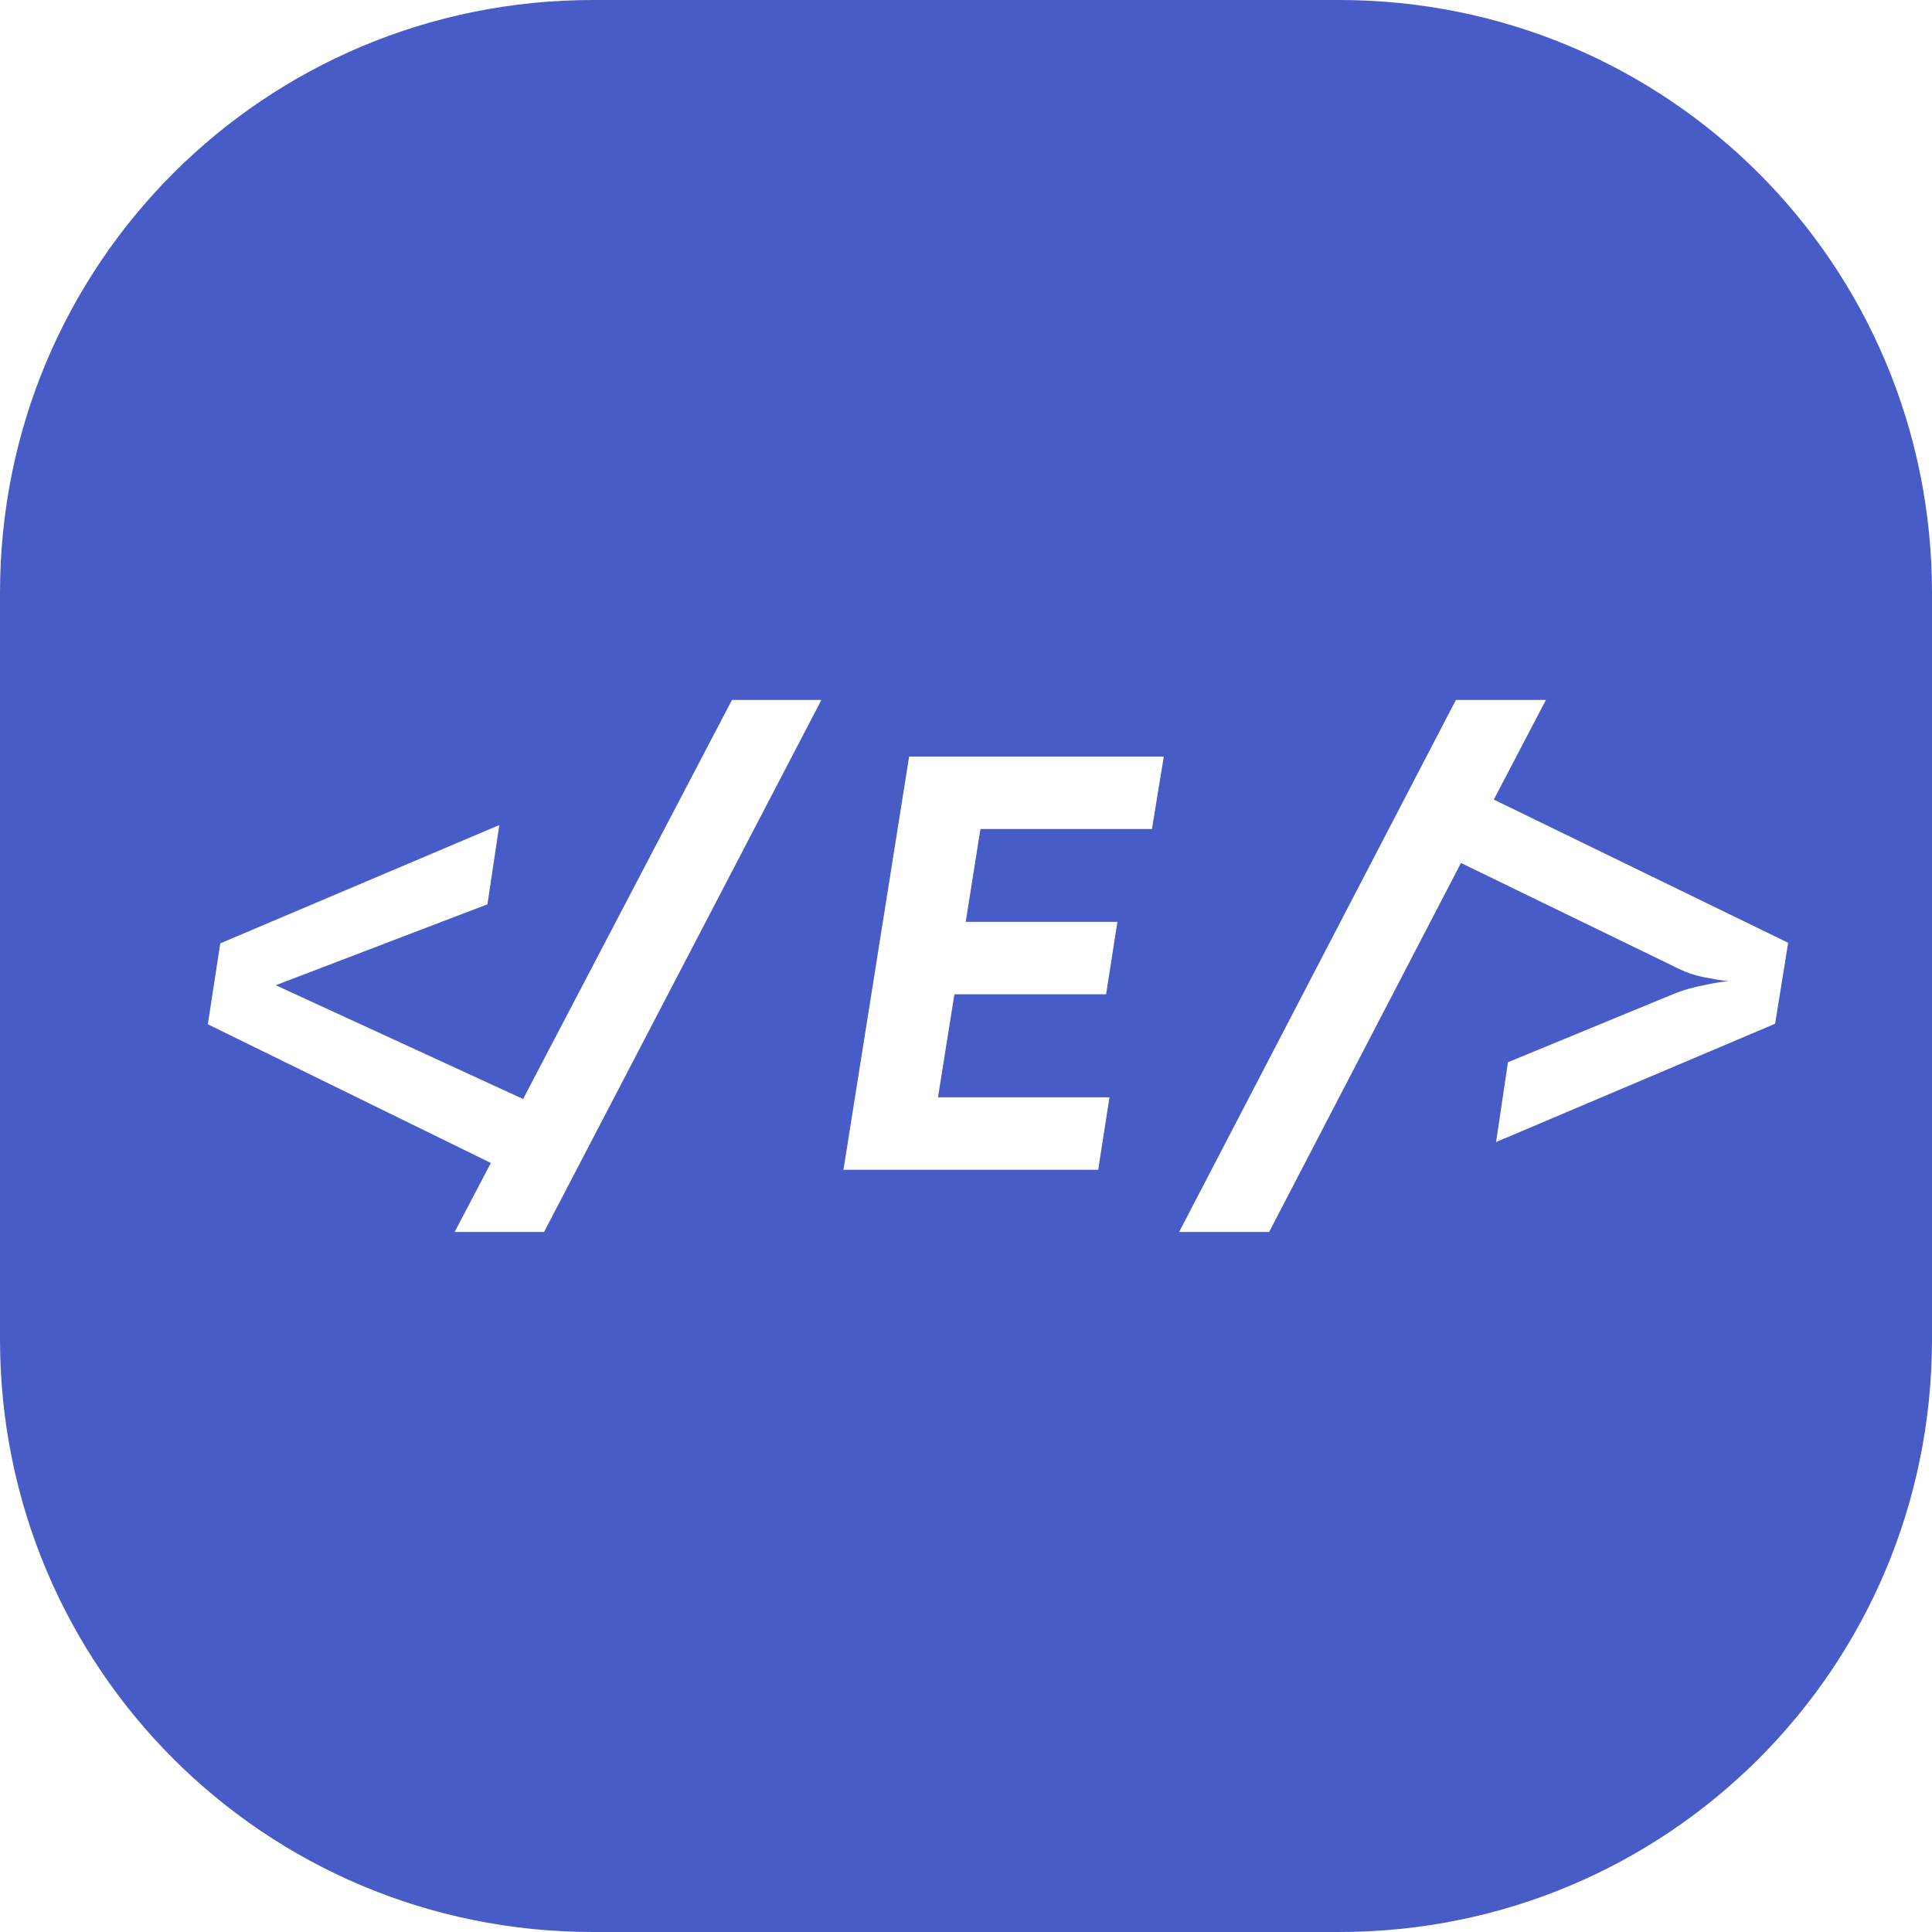
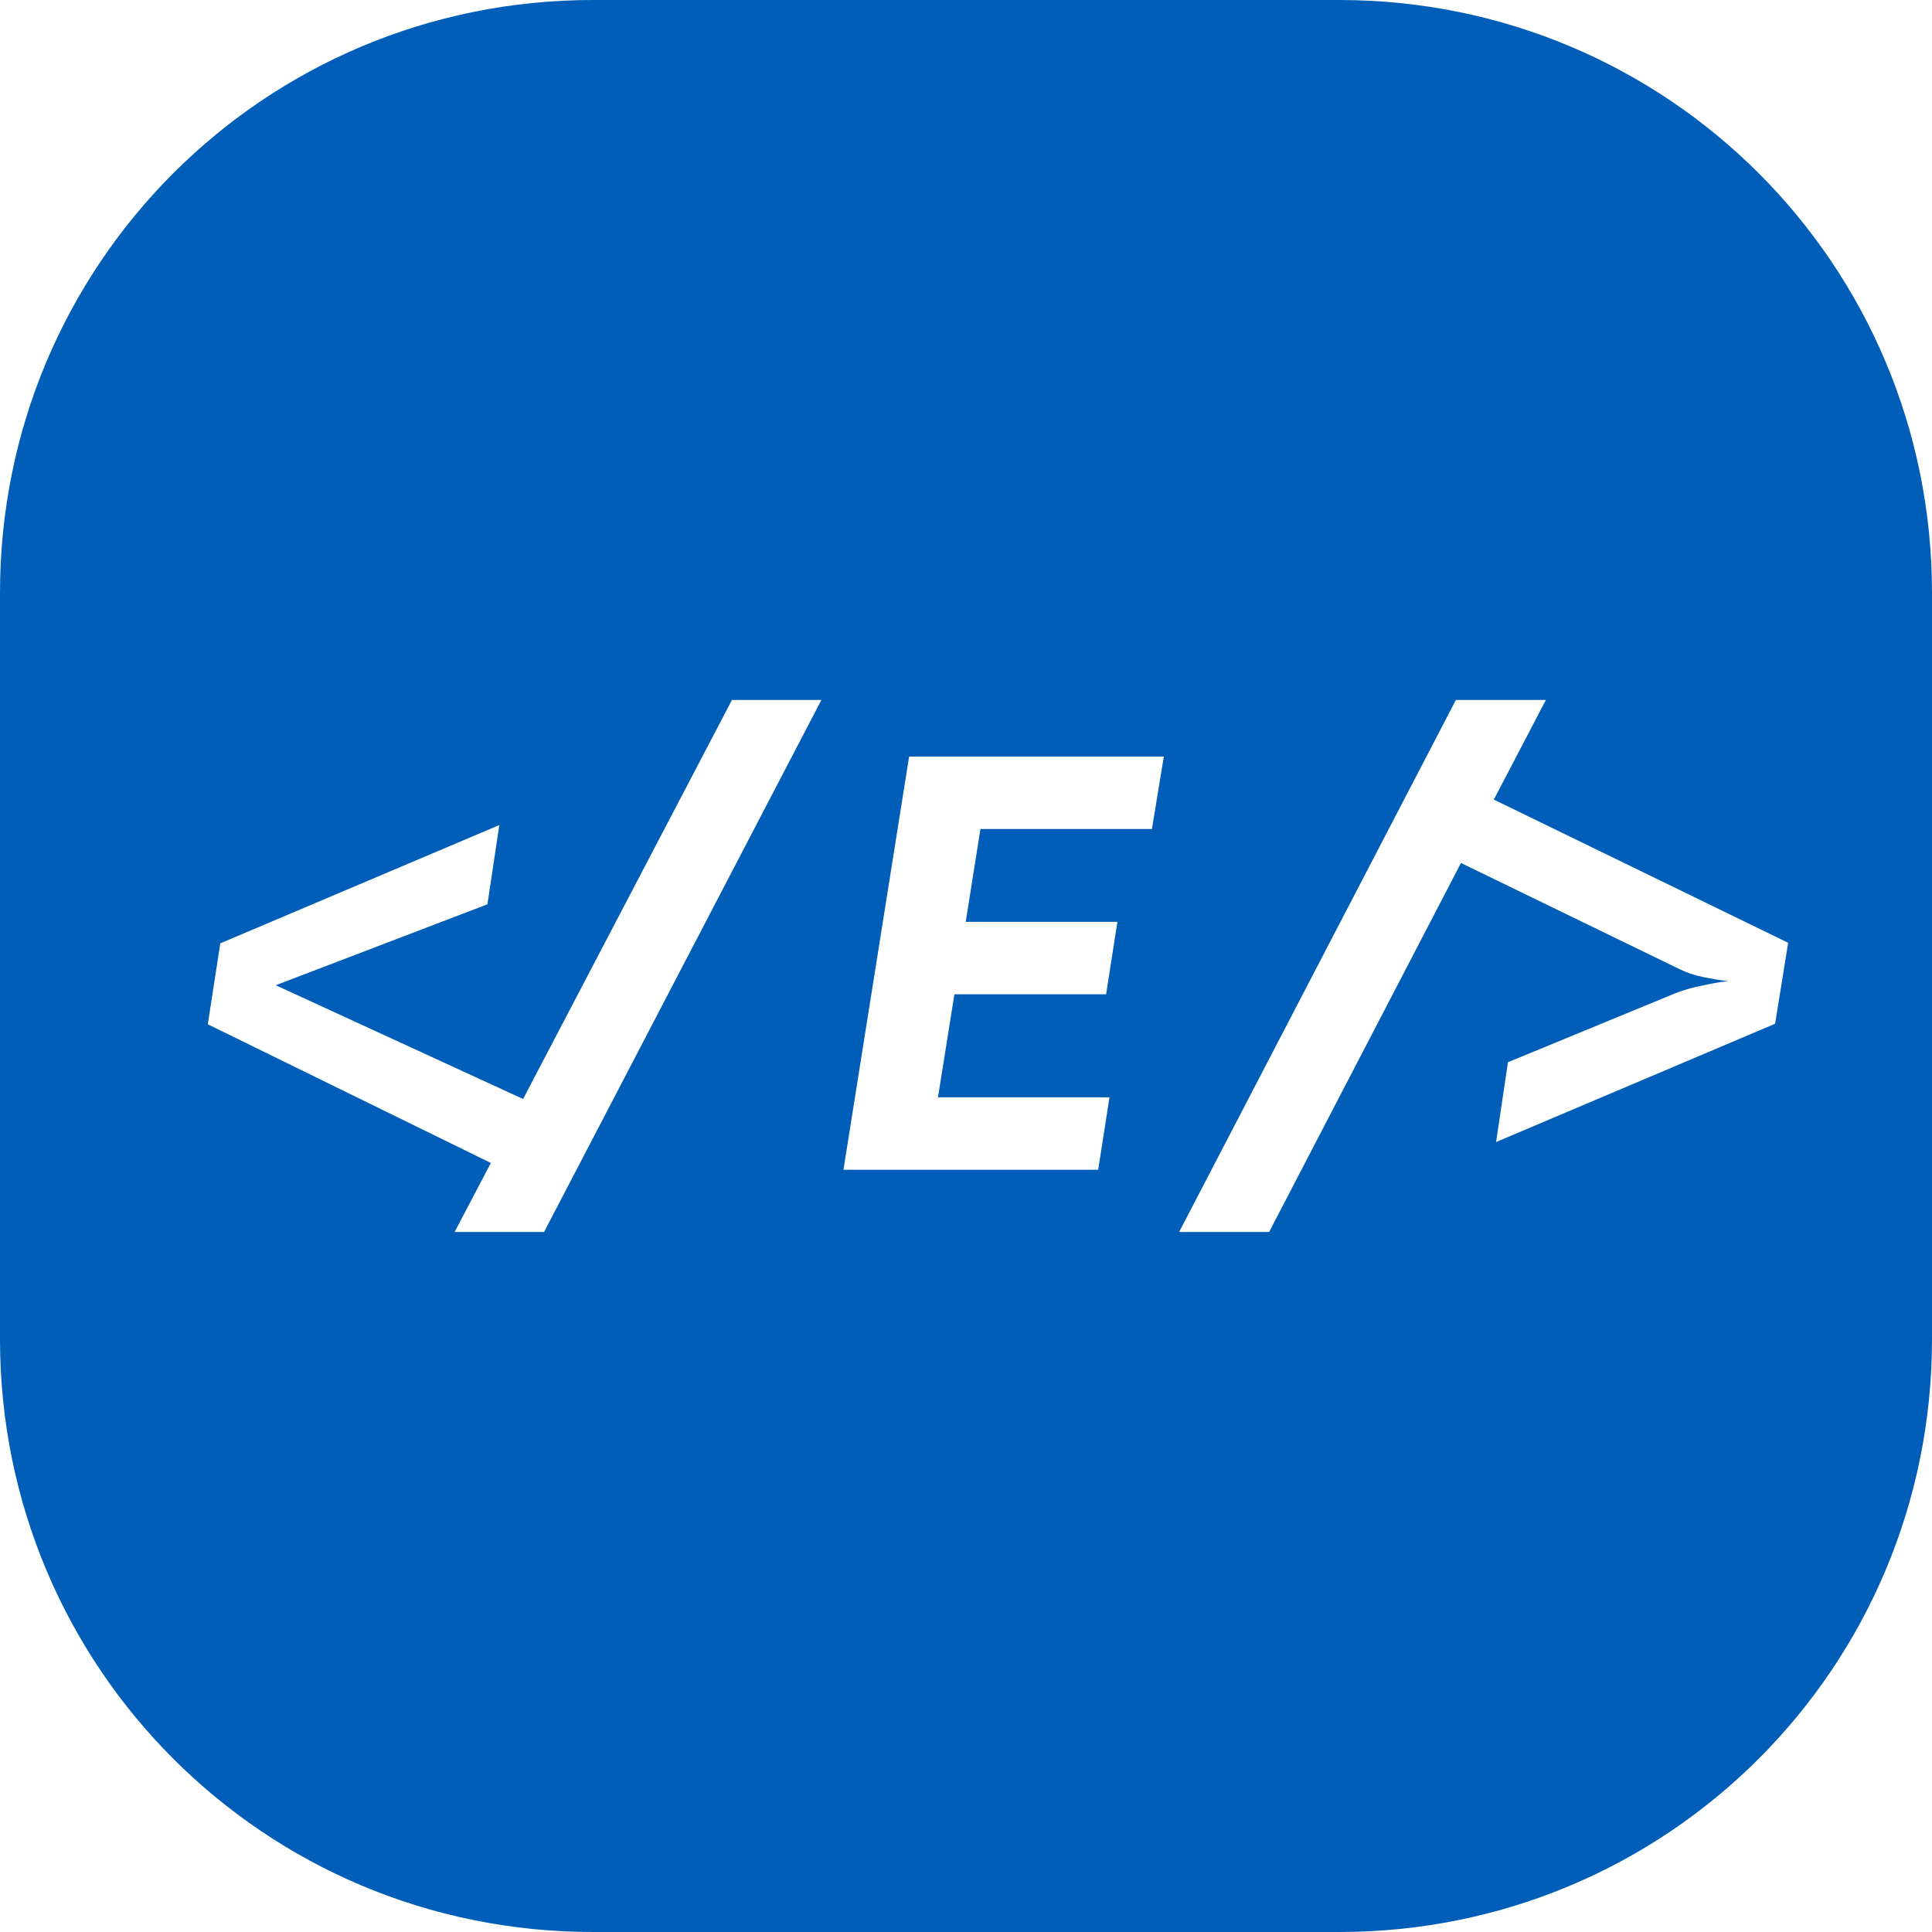
- <svg xmlns="http://www.w3.org/2000/svg" xmlns:xlink="http://www.w3.org/1999/xlink" width="512" height="512" viewBox="0 0 135.467 135.467" version="1.1" id="svg1">
-   <defs id="defs1">
-     <linearGradient id="linearGradient8">
-       <stop style="stop-color:#0762c8;stop-opacity:0;" offset="0" id="stop8" />
-       <stop style="stop-color:#0762c8;stop-opacity:1;" offset="1" id="stop9" />
-     </linearGradient>
-     <linearGradient xlink:href="#linearGradient8" id="linearGradient9" x1="67.733" y1="-3.621544e-06" x2="67.733" y2="135.467" gradientUnits="userSpaceOnUse" />
-   </defs>
+ <svg xmlns="http://www.w3.org/2000/svg" width="512" height="512" viewBox="0 0 135.467 135.467" version="1.1" id="svg1">
+   <defs id="defs1" />
  <g id="layer1">
-     <path id="rect1" style="display:inline;fill:#485cc7;stroke-width:0.205;fill-opacity:1" d="M 41.571,0 C 18.54,0 0,18.54 0,41.571 V 93.896 C 0,116.926 18.54,135.467 41.571,135.467 h 52.325 c 23.03,0 41.571,-18.54 41.571,-41.571 V 41.571 C 135.467,18.54 116.926,0 93.896,0 Z m 9.752,49.08 h 6.271 L 38.147,86.386 h -6.271 l 2.54,-4.842 -19.844,-9.723 0.873,-5.675 19.566,-8.295 -0.833,5.556 -14.844,5.675 17.344,7.977 z m 50.76,0 h 6.311 l -3.651,6.985 20.637,10.041 -0.913,5.676 -19.566,8.295 0.834,-5.596 11.748,-4.842 c 0.609,-0.238 1.27,-0.423 1.984,-0.556 0.714,-0.159 1.283,-0.251 1.706,-0.278 -0.423,-0.053 -0.979,-0.146 -1.667,-0.278 -0.661,-0.132 -1.257,-0.331 -1.786,-0.595 L 102.44,60.51 88.986,86.386 h -6.31 z m -38.338,3.969 H 81.604 l -0.834,5.08 H 68.745 l -1.031,6.509 h 10.636 l -0.794,5.08 H 66.92 l -1.151,7.223 h 12.026 l -0.794,5.08 H 59.141 Z" />
-     <rect style="display:none;fill:url(#linearGradient9);stroke-width:0.205" id="rect17" width="135.467" height="135.467" x="0" y="0" ry="41.571" />
-     <path d="m 31.876,86.386 2.54,-4.842 -19.844,-9.723 0.873,-5.675 19.566,-8.295 -0.833,5.556 -14.843,5.675 17.343,7.977 14.645,-27.98 h 6.271 L 38.146,86.386 Z M 59.141,82.021 63.745,53.049 h 17.859 l -0.833,5.08 H 68.745 l -1.032,6.509 h 10.636 l -0.794,5.08 H 66.92 l -1.151,7.223 h 12.025 l -0.794,5.08 z m 23.535,4.366 19.407,-37.306 h 6.31 l -3.651,6.985 20.637,10.041 -0.913,5.675 -19.566,8.295 0.833,-5.596 11.748,-4.842 q 0.913,-0.357 1.984,-0.556 1.072,-0.238 1.707,-0.278 -0.635,-0.079 -1.667,-0.278 -0.992,-0.198 -1.786,-0.595 L 102.44,60.51 88.986,86.386 Z" id="text17" style="font-style:italic;font-weight:800;font-size:39.688px;line-height:15.875px;font-family:'JetBrains Mono';-inkscape-font-specification:'JetBrains Mono Ultra-Bold Italic';text-align:center;text-anchor:middle;display:none;fill:#0090ce;stroke-width:0.265" aria-label="&lt;/E/&gt;" />
-     <text xml:space="preserve" style="font-style:italic;font-variant:normal;font-weight:800;font-stretch:normal;font-size:39.688px;line-height:15.875px;font-family:'JetBrains Mono';-inkscape-font-specification:'JetBrains Mono Ultra-Bold Italic';text-align:center;writing-mode:lr-tb;direction:ltr;text-anchor:middle;display:none;fill:#0090ce;fill-opacity:1;stroke-width:0.265" x="69.618" y="82.021" id="text5">
-       <tspan style="font-style:italic;font-variant:normal;font-weight:800;font-stretch:normal;font-size:39.688px;line-height:15.875px;font-family:'JetBrains Mono';-inkscape-font-specification:'JetBrains Mono Ultra-Bold Italic';text-align:center;text-anchor:middle;fill:#0090ce;fill-opacity:1;stroke-width:0.265" x="69.618" y="82.021" id="tspan5">&lt;/E/&gt;</tspan>
-     </text>
+     <path id="rect1" style="display:inline;fill:#005eb8;stroke-width:0.205;fill-opacity:1" d="M 41.571,0 C 18.54,0 0,18.54 0,41.571 V 93.896 C 0,116.926 18.54,135.467 41.571,135.467 h 52.325 c 23.03,0 41.571,-18.54 41.571,-41.571 V 41.571 C 135.467,18.54 116.926,0 93.896,0 Z m 9.752,49.08 h 6.271 L 38.147,86.386 h -6.271 l 2.54,-4.842 -19.844,-9.723 0.873,-5.675 19.566,-8.295 -0.833,5.556 -14.844,5.675 17.344,7.977 z m 50.76,0 h 6.311 l -3.651,6.985 20.637,10.041 -0.913,5.676 -19.566,8.295 0.834,-5.596 11.748,-4.842 c 0.609,-0.238 1.27,-0.423 1.984,-0.556 0.714,-0.159 1.283,-0.251 1.706,-0.278 -0.423,-0.053 -0.979,-0.146 -1.667,-0.278 -0.661,-0.132 -1.257,-0.331 -1.786,-0.595 L 102.44,60.51 88.986,86.386 h -6.31 z m -38.338,3.969 H 81.604 l -0.834,5.08 H 68.745 l -1.031,6.509 h 10.636 l -0.794,5.08 H 66.92 l -1.151,7.223 h 12.026 l -0.794,5.08 H 59.141 Z" />
  </g>
</svg>
